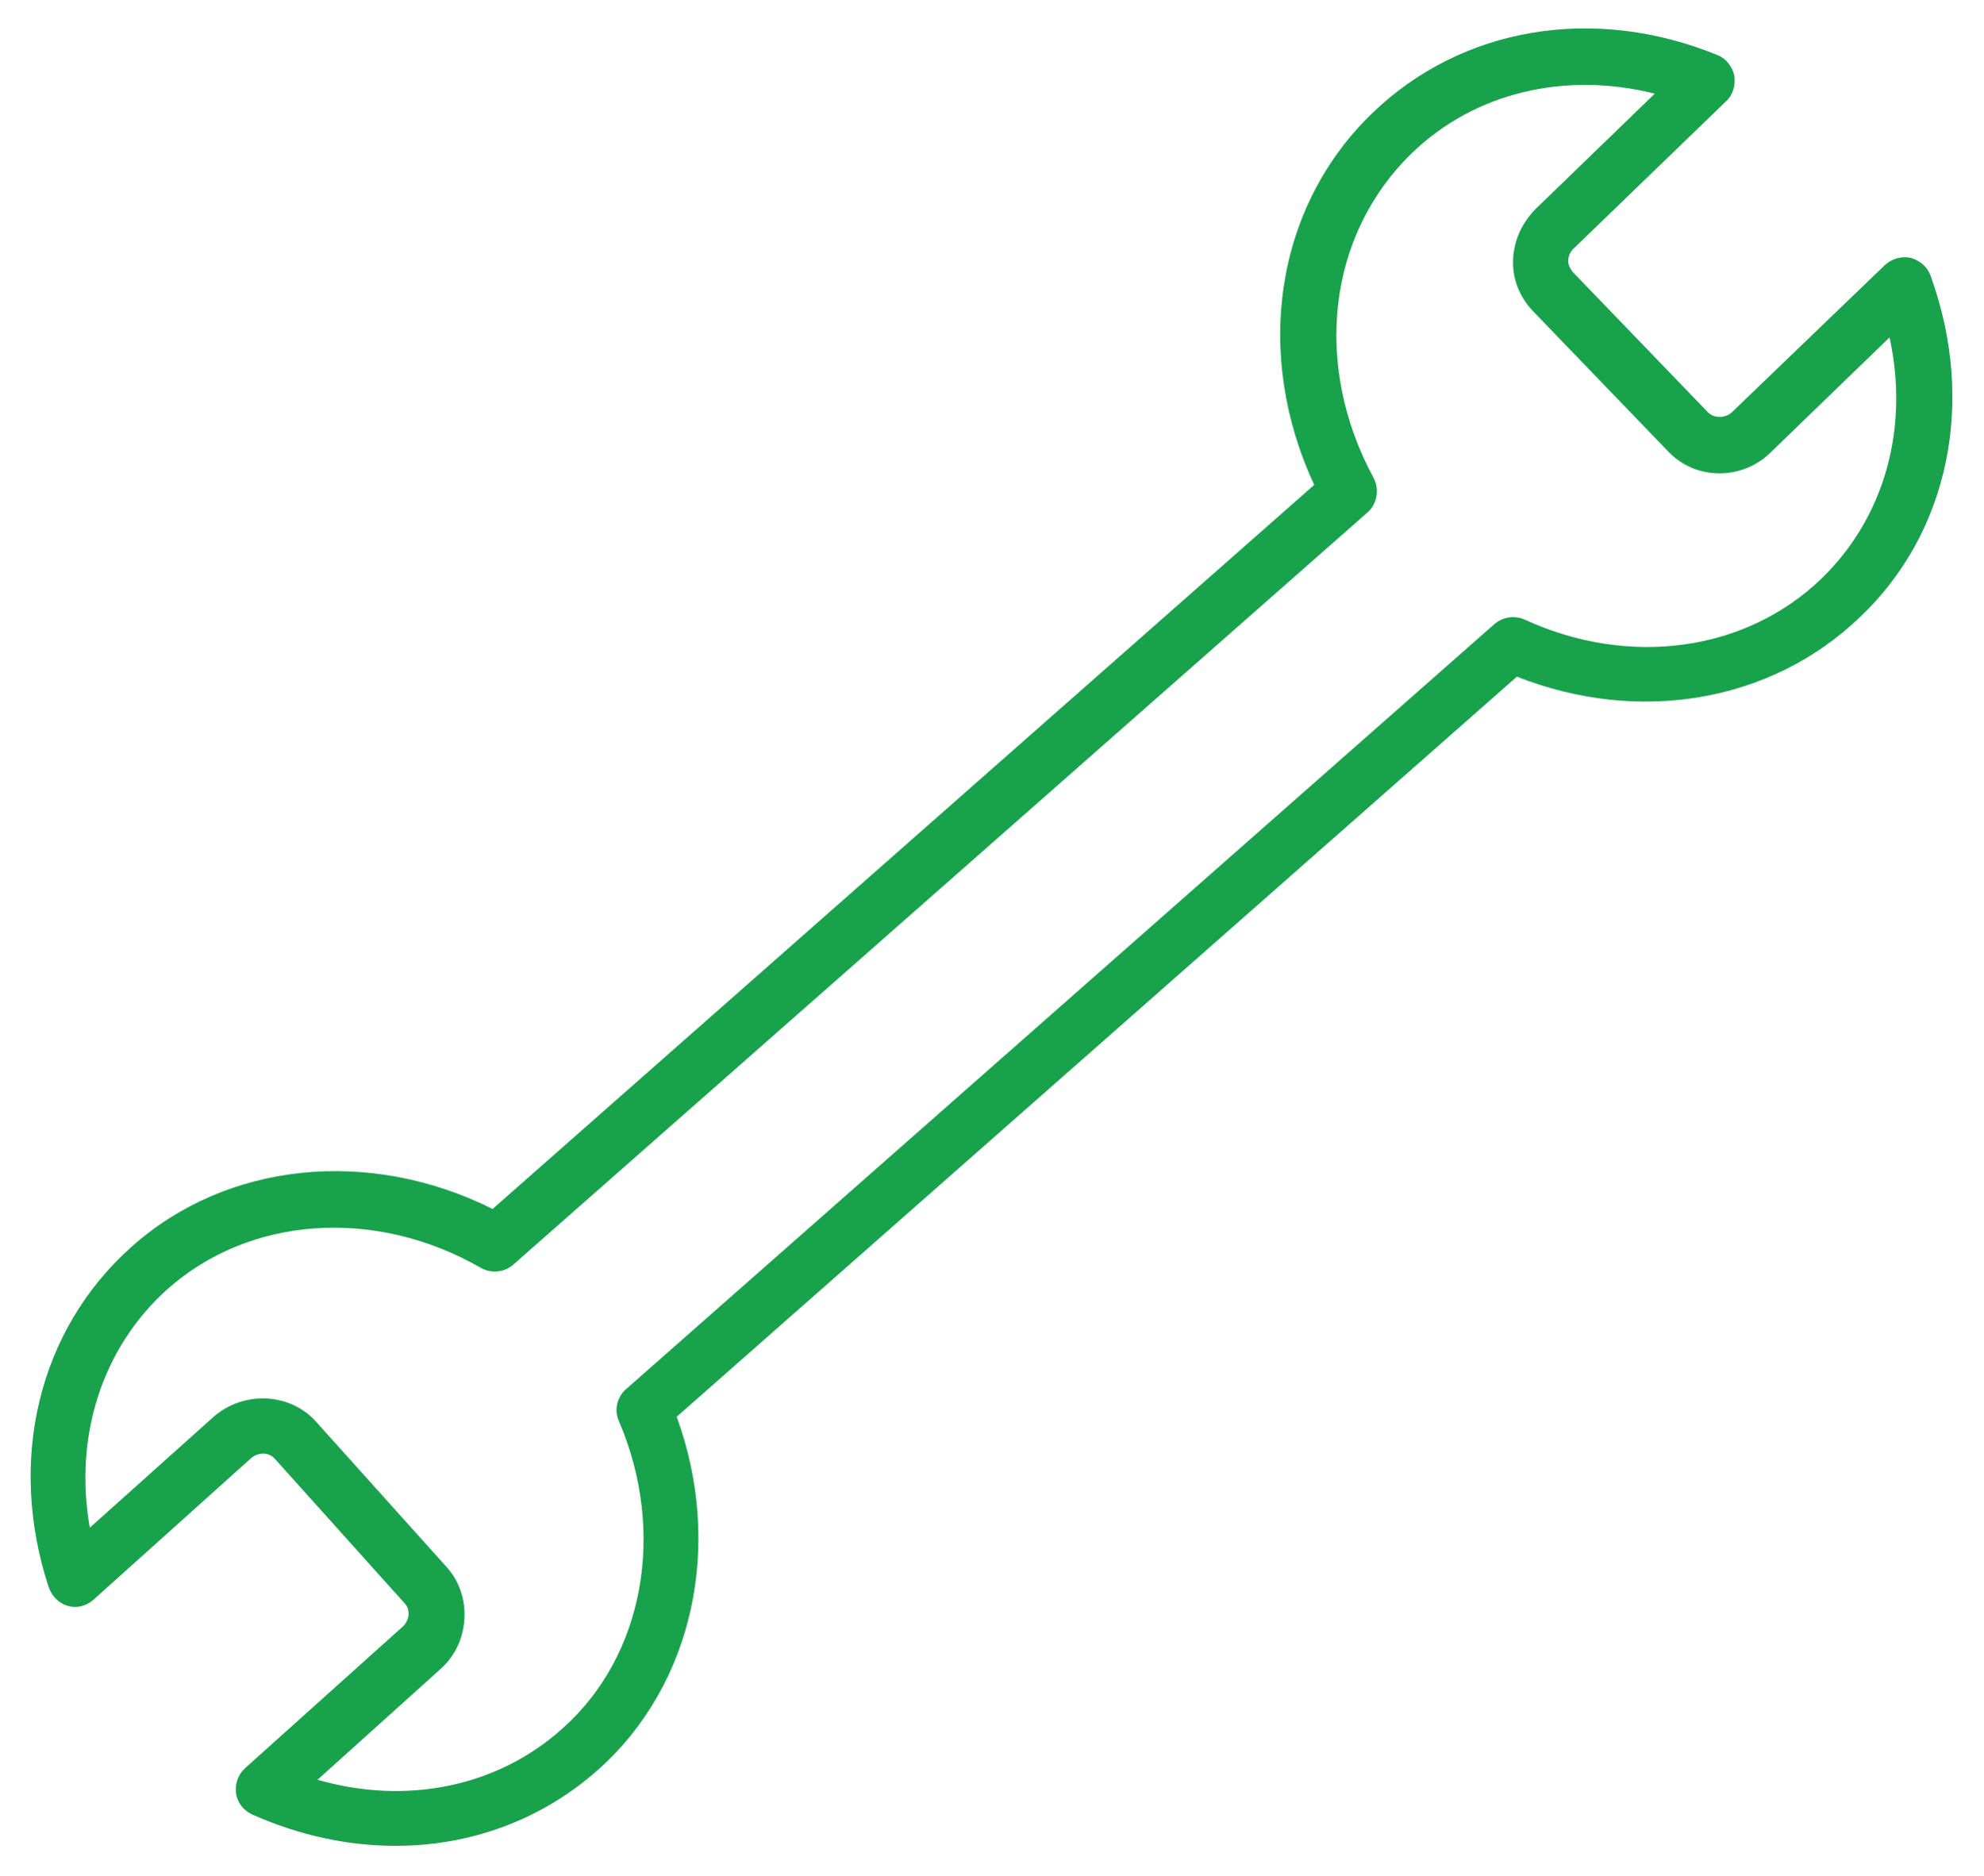
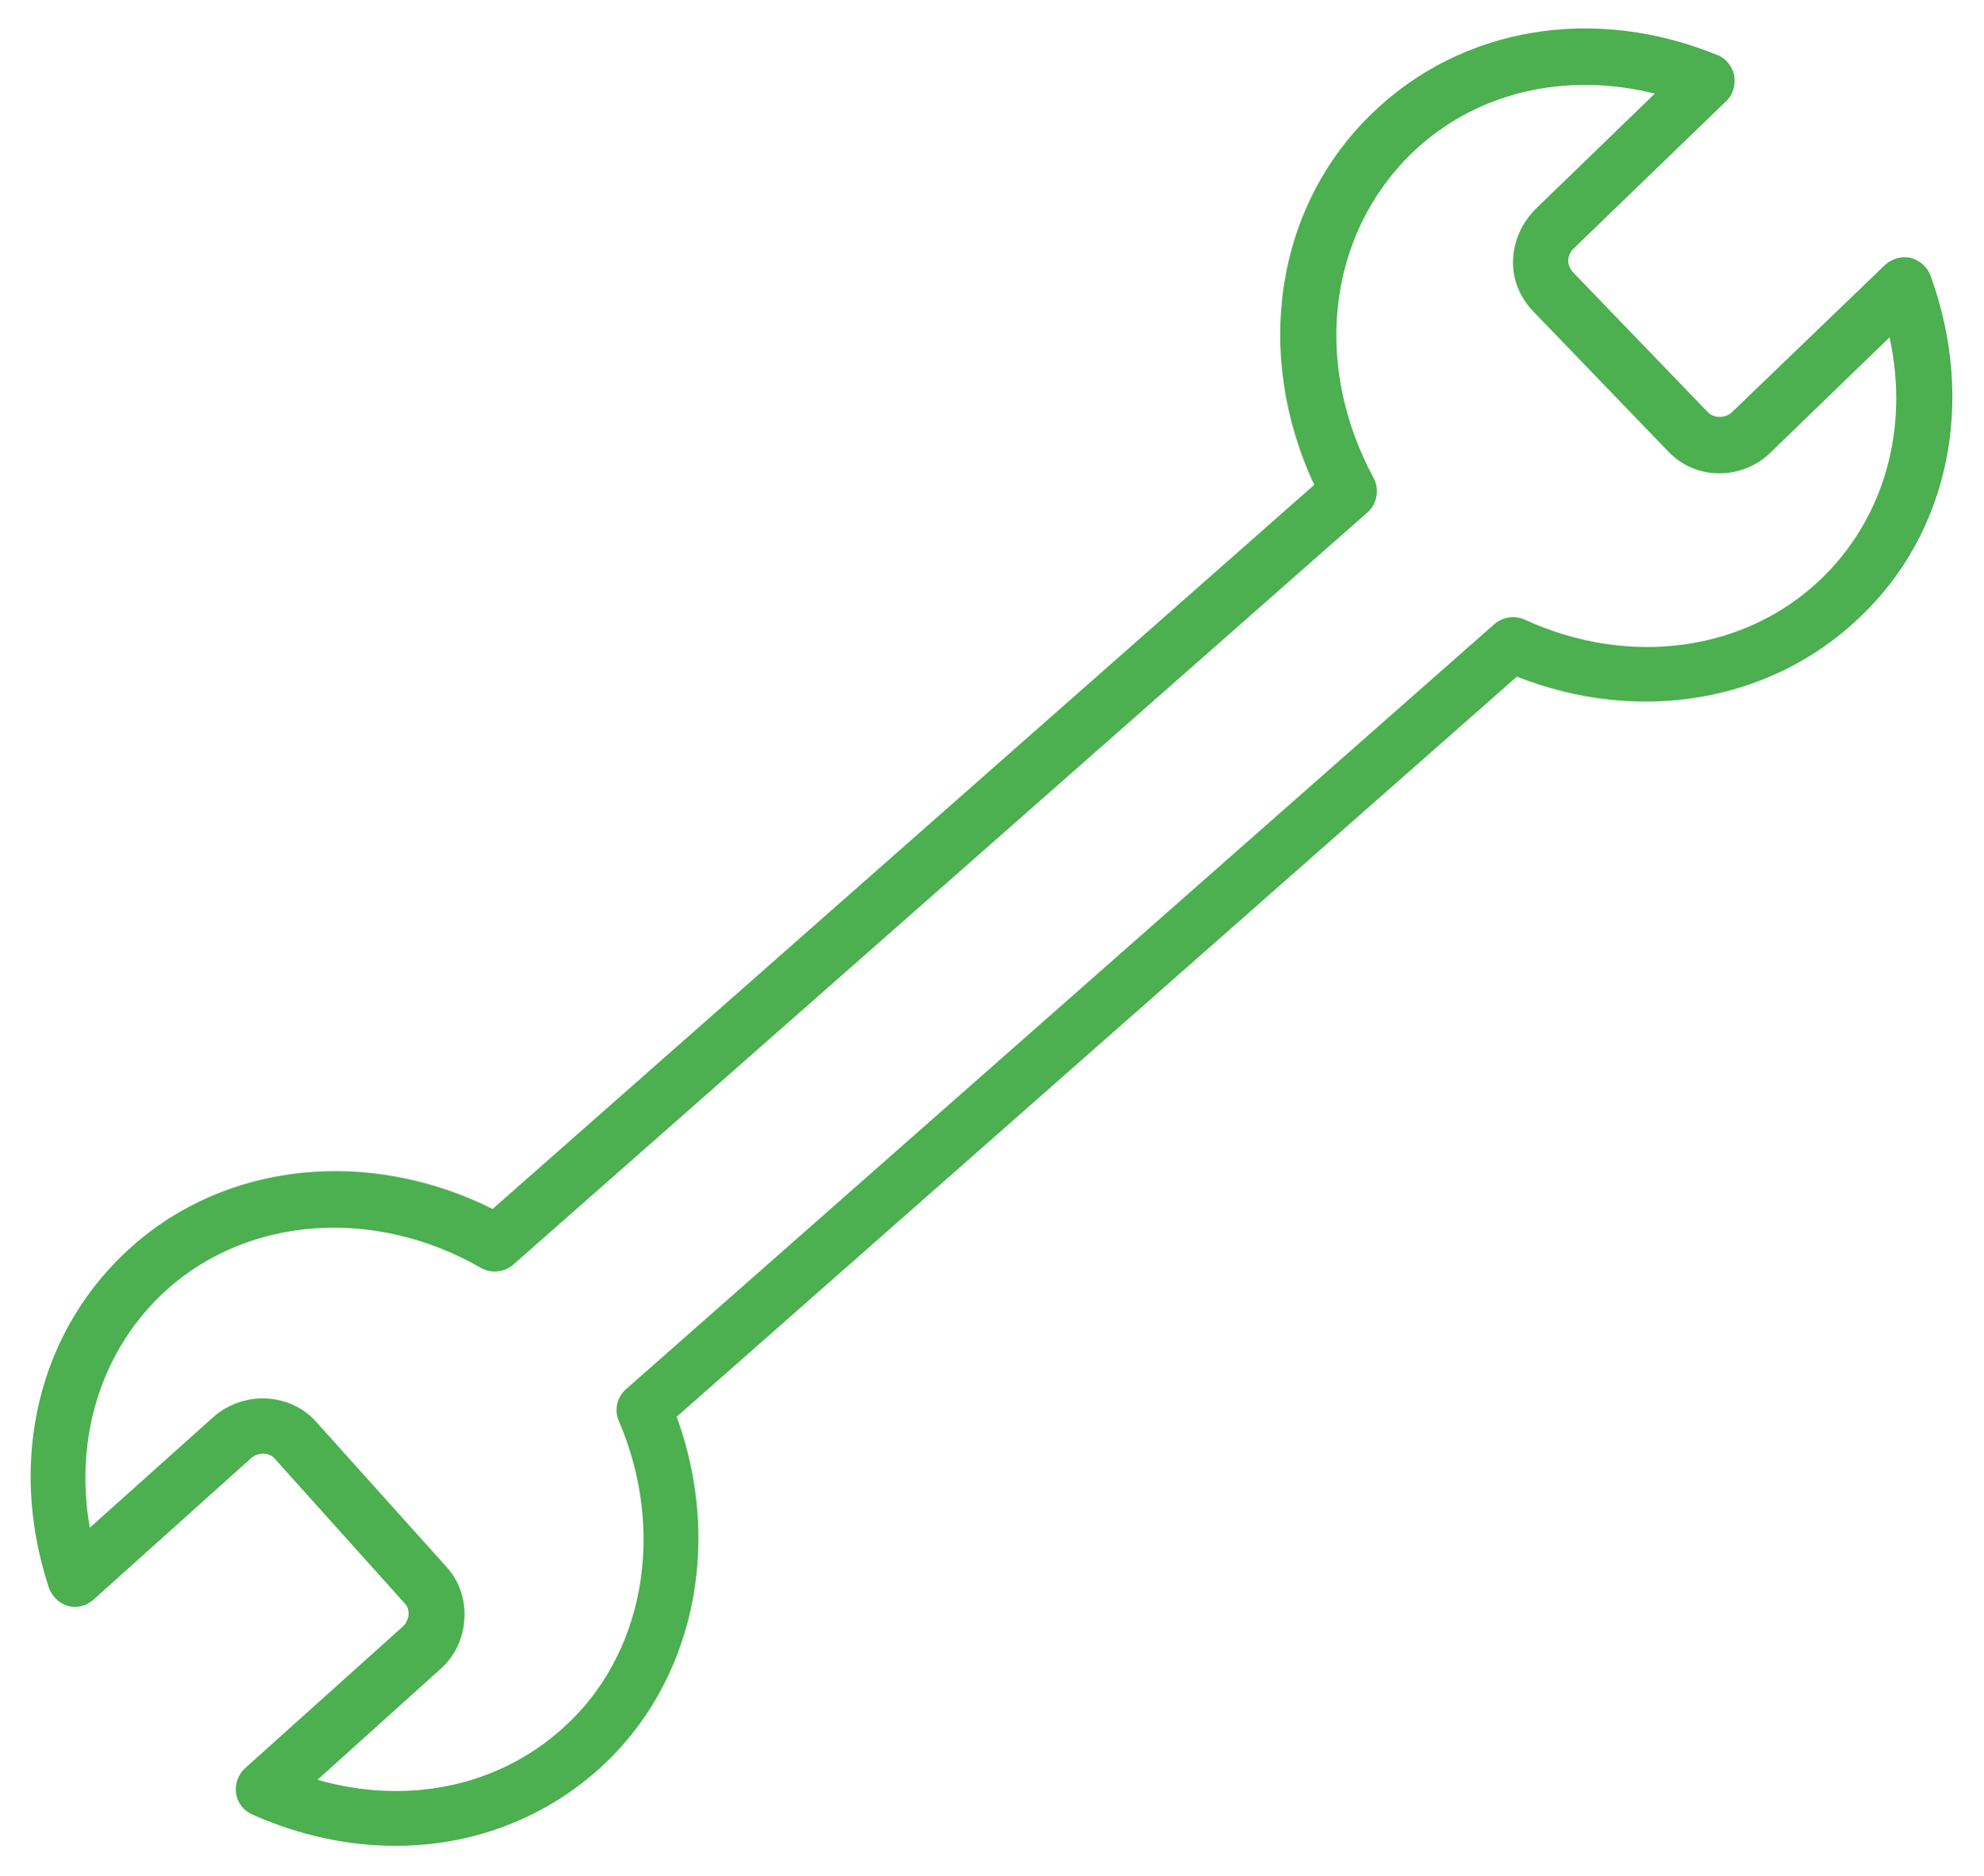
<svg xmlns="http://www.w3.org/2000/svg" version="1.1" id="Слой_1" x="0px" y="0px" viewBox="0 0 309.2 292.5" style="enable-background:new 0 0 309.2 292.5;" xml:space="preserve">
  <style type="text/css">
- 	.st0{fill:rgb(24,162,75)";}
+ 	.st0{fill:#4CAF50";}
</style>
-   <path style="fill:rgb(24,162,75)" class="st0" d="M301,43c-0.5-1.4-1.7-2.4-3.1-2.8c-1.4-0.3-2.9,0.1-4,1.1l-23.8,22.9c-0.5,0.5-1.2,0.8-2,0.8  c-0.4,0-1.2-0.1-1.8-0.7l-21.1-21.9c-0.4-0.5-0.7-1.1-0.7-1.7c0-0.7,0.3-1.5,0.9-2l23.7-22.9c1.1-1,1.5-2.5,1.3-4  c-0.3-1.4-1.3-2.7-2.6-3.2c-19.3-7.9-39.9-4.4-53.8,9c-15.2,14.6-18.6,37.6-9.1,58L76.8,188.5c-19.2-9.6-41.5-7.4-56.4,6  C6,207.4,1.1,227.7,7.6,247.5c0.5,1.4,1.6,2.5,3,2.9c1.4,0.4,2.9,0,4-1l24.5-22c1.1-1,2.8-1,3.7,0l20.3,22.6  c0.6,0.6,0.6,1.4,0.6,1.8c-0.1,0.7-0.4,1.4-1,1.9l-24.5,22c-1.1,1-1.6,2.5-1.4,3.9c0.2,1.5,1.2,2.7,2.5,3.3c7.4,3.3,15,4.9,22.4,4.9  c11.7,0,22.9-4.1,31.7-12c14.7-13.2,19.4-34.9,12.1-54.9l131-115.4c19,7.5,39.6,4,53.4-9.2C303.9,83.1,308.1,62.6,301,43z M284,90.2  c-11.8,11.4-30,13.9-46.3,6.4c-1.6-0.7-3.4-0.4-4.7,0.7L97.6,216.6c-1.4,1.2-1.9,3.3-1.1,5c7.4,17.3,3.9,36.6-8.8,47.9  c-10.1,9.1-24.3,12-38.2,8l19.1-17.2c2.3-2,3.6-4.8,3.8-7.8c0.2-3.1-0.8-6-2.8-8.2l-20.3-22.6c-4.1-4.6-11.4-4.9-16.1-0.7  l-19.2,17.2c-2.5-14.2,1.9-28,12-37.1c12.8-11.5,32.5-12.9,49-3.4c1.6,0.9,3.6,0.7,5-0.5L213.2,79.9c1.5-1.3,1.9-3.6,1-5.3  c-9.6-17.7-7.2-38,5.9-50.7c9.8-9.5,23.9-12.8,37.9-9.3l-18.5,17.9c-2.2,2.2-3.5,5-3.6,8.1c-0.1,3,1.1,5.8,3.1,7.9l21.1,21.9  c2.1,2.2,4.9,3.4,8,3.4c0,0,0,0,0,0c3,0,5.9-1.2,8-3.3l18.5-17.9C297.7,66.8,293.8,80.7,284,90.2z" />
+   <path style="fill:#4CAF50" class="st0" d="M301,43c-0.5-1.4-1.7-2.4-3.1-2.8c-1.4-0.3-2.9,0.1-4,1.1l-23.8,22.9c-0.5,0.5-1.2,0.8-2,0.8  c-0.4,0-1.2-0.1-1.8-0.7l-21.1-21.9c-0.4-0.5-0.7-1.1-0.7-1.7c0-0.7,0.3-1.5,0.9-2l23.7-22.9c1.1-1,1.5-2.5,1.3-4  c-0.3-1.4-1.3-2.7-2.6-3.2c-19.3-7.9-39.9-4.4-53.8,9c-15.2,14.6-18.6,37.6-9.1,58L76.8,188.5c-19.2-9.6-41.5-7.4-56.4,6  C6,207.4,1.1,227.7,7.6,247.5c0.5,1.4,1.6,2.5,3,2.9c1.4,0.4,2.9,0,4-1l24.5-22c1.1-1,2.8-1,3.7,0l20.3,22.6  c0.6,0.6,0.6,1.4,0.6,1.8c-0.1,0.7-0.4,1.4-1,1.9l-24.5,22c-1.1,1-1.6,2.5-1.4,3.9c0.2,1.5,1.2,2.7,2.5,3.3c7.4,3.3,15,4.9,22.4,4.9  c11.7,0,22.9-4.1,31.7-12c14.7-13.2,19.4-34.9,12.1-54.9l131-115.4c19,7.5,39.6,4,53.4-9.2C303.9,83.1,308.1,62.6,301,43z M284,90.2  c-11.8,11.4-30,13.9-46.3,6.4c-1.6-0.7-3.4-0.4-4.7,0.7L97.6,216.6c-1.4,1.2-1.9,3.3-1.1,5c7.4,17.3,3.9,36.6-8.8,47.9  c-10.1,9.1-24.3,12-38.2,8l19.1-17.2c2.3-2,3.6-4.8,3.8-7.8c0.2-3.1-0.8-6-2.8-8.2l-20.3-22.6c-4.1-4.6-11.4-4.9-16.1-0.7  l-19.2,17.2c-2.5-14.2,1.9-28,12-37.1c12.8-11.5,32.5-12.9,49-3.4c1.6,0.9,3.6,0.7,5-0.5L213.2,79.9c1.5-1.3,1.9-3.6,1-5.3  c-9.6-17.7-7.2-38,5.9-50.7c9.8-9.5,23.9-12.8,37.9-9.3l-18.5,17.9c-2.2,2.2-3.5,5-3.6,8.1c-0.1,3,1.1,5.8,3.1,7.9l21.1,21.9  c2.1,2.2,4.9,3.4,8,3.4c0,0,0,0,0,0c3,0,5.9-1.2,8-3.3l18.5-17.9C297.7,66.8,293.8,80.7,284,90.2z" />
</svg>
